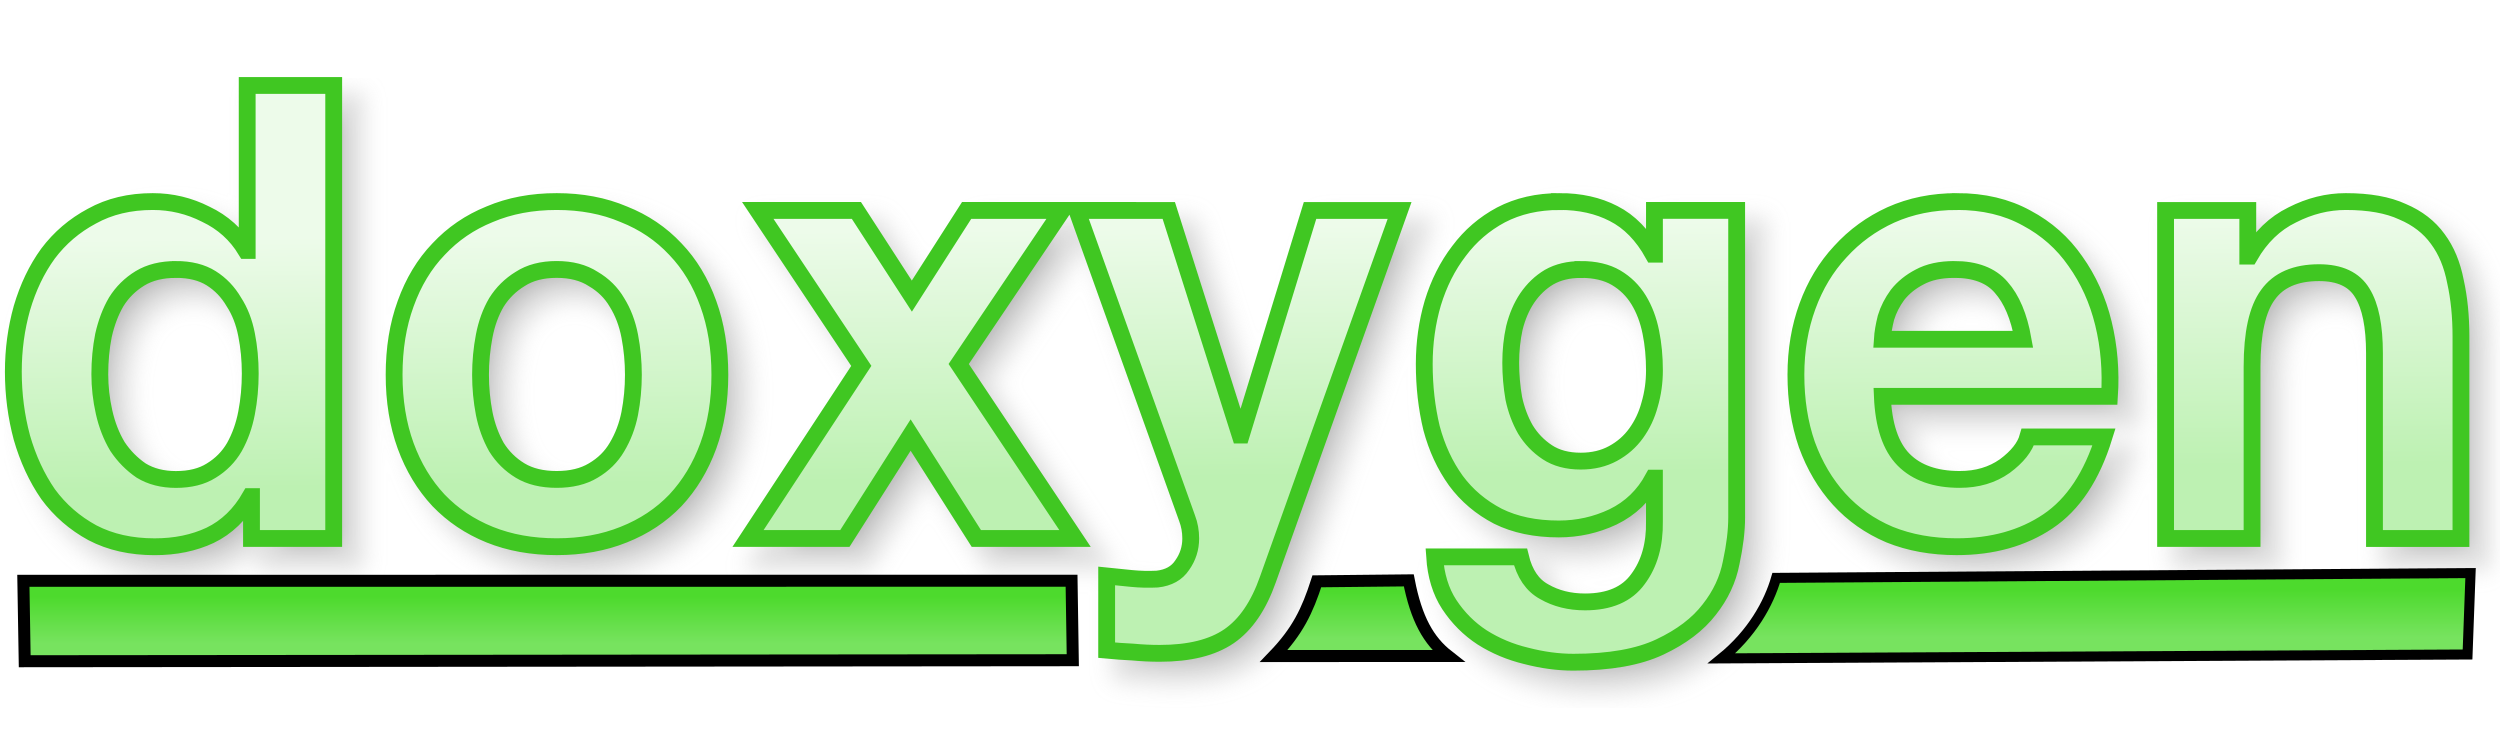
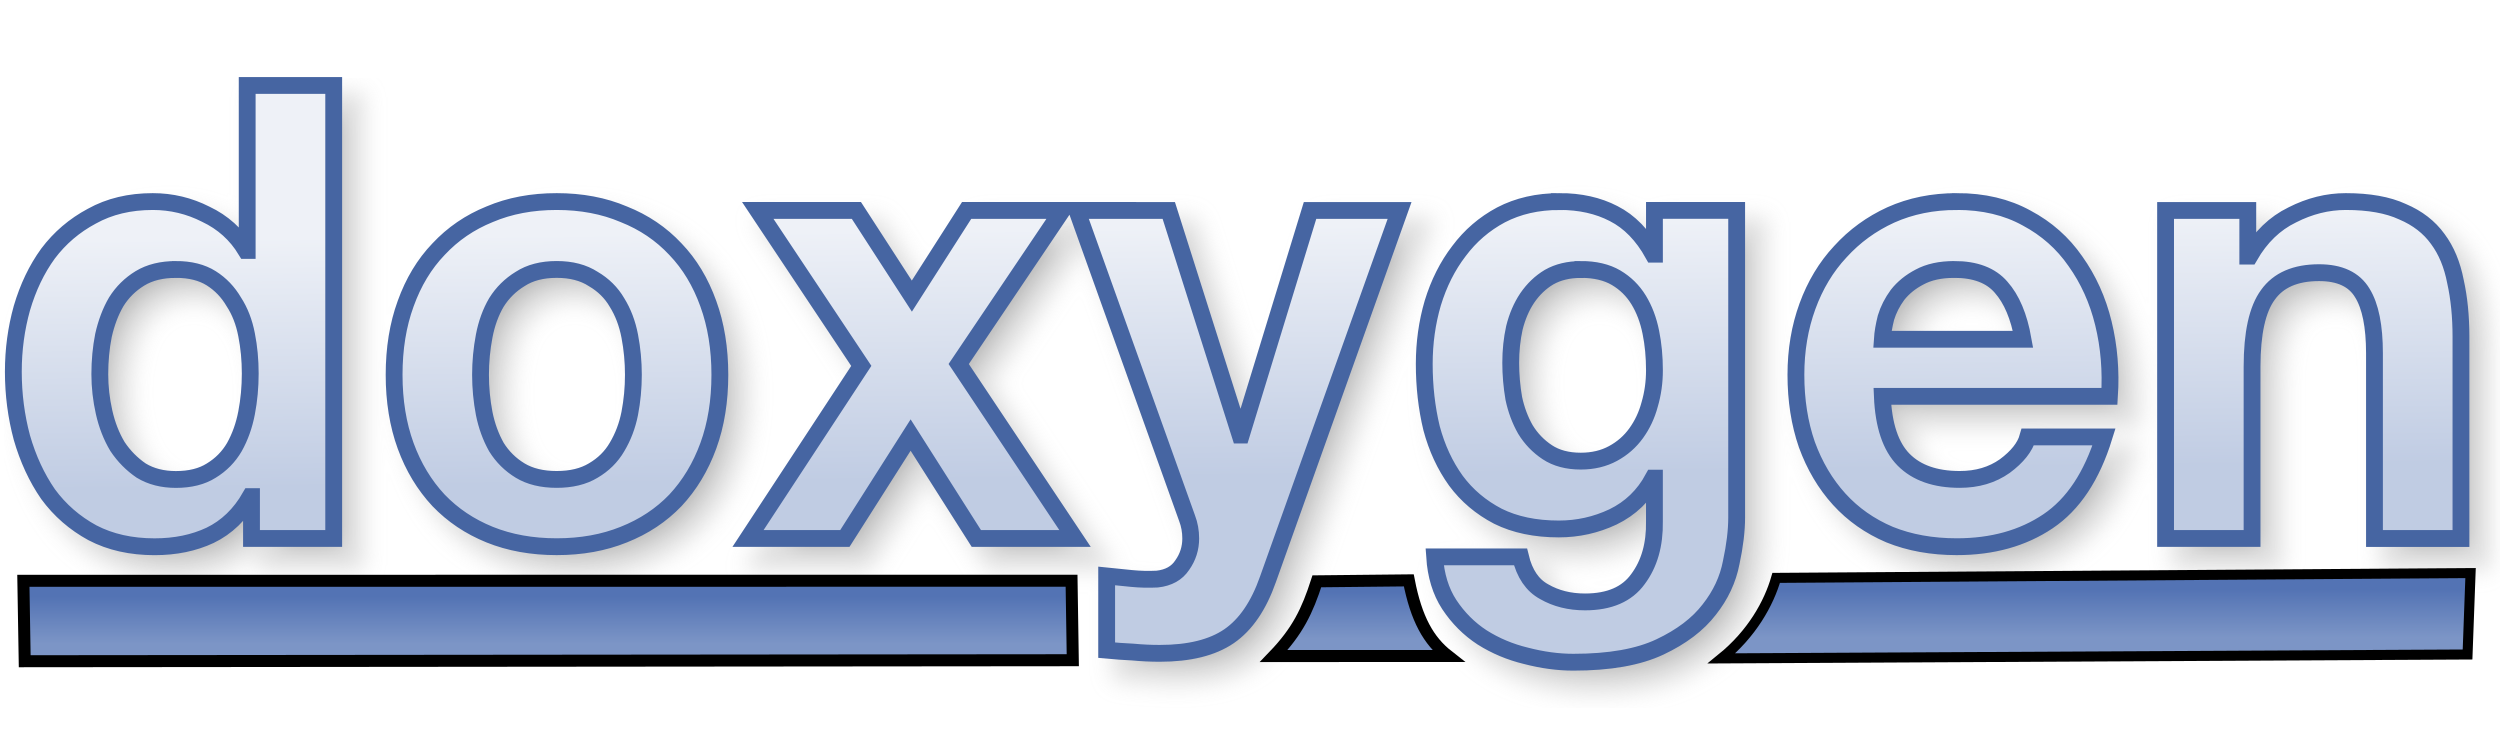
<svg xmlns="http://www.w3.org/2000/svg" xmlns:xlink="http://www.w3.org/1999/xlink" version="1.1" viewBox="0 0 104 31">
  <defs>
    <linearGradient id="a">
-       <stop stop-color="#4DDA2D" offset="0" />
-       <stop stop-color="#77E35F" offset="1" />
+       <stop stop-color="#5373B4" offset="0" />
+       <stop stop-color="#7C95C6" offset="1" />
    </linearGradient>
    <linearGradient id="d" x1="31.474" x2="31.474" y1="24.821" y2="26.773" gradientUnits="userSpaceOnUse" xlink:href="#a" />
    <linearGradient id="c" x1="31.474" x2="31.474" y1="24.821" y2="26.773" gradientTransform="matrix(.6816 0 0 1.0248 72.391 -.91809)" gradientUnits="userSpaceOnUse" xlink:href="#a" />
    <linearGradient id="b" x1="56.295" x2="56.295" y1="24.622" y2="26.574" gradientUnits="userSpaceOnUse" xlink:href="#a" />
    <linearGradient id="e" x1="49.067" x2="48.956" y1="19.719" y2="9.523" gradientTransform="matrix(.97968 0 0 1.0207 -.25579 -.25579)" gradientUnits="userSpaceOnUse">
-       <stop stop-color="#BDF1B2" offset="0" />
-       <stop stop-color="#EDFBEA" offset="1" />
+       <stop stop-color="#C0CCE3" offset="0" />
+       <stop stop-color="#EEF1F7" offset="1" />
    </linearGradient>
    <filter id="f" x="-.011" y="-.045" width="1.021" height="1.091" color-interpolation-filters="sRGB">
      <feGaussianBlur stdDeviation="0.453" />
    </filter>
  </defs>
  <g>
    <path transform="translate(-2.5759 -27.848)" d="m13.609 32.203v6.863h-0.051c-0.405-0.669-0.963-1.171-1.672-1.506-0.692-0.352-1.428-0.527-2.205-0.527-0.963 0-1.807 0.203-2.533 0.607-0.726 0.387-1.334 0.906-1.824 1.557-0.473 0.651-0.835 1.409-1.088 2.272-0.236 0.845-0.355 1.724-0.355 2.639 0 0.95 0.119 1.864 0.355 2.744 0.253 0.88 0.615 1.663 1.088 2.35 0.49 0.669 1.107 1.207 1.85 1.611 0.743 0.387 1.604 0.58 2.584 0.58 0.861 0 1.631-0.158 2.307-0.475 0.692-0.334 1.25-0.872 1.672-1.611h0.051v1.742h3.42v-18.846zm12.875 4.83c-1.03 0-1.96 0.175-2.787 0.527-0.828 0.334-1.536 0.82-2.127 1.453-0.591 0.616-1.048 1.372-1.369 2.269-0.321 0.88-0.48 1.866-0.48 2.957s0.16 2.075 0.48 2.955c0.321 0.88 0.778 1.636 1.369 2.269 0.591 0.616 1.299 1.091 2.127 1.426 0.828 0.334 1.757 0.502 2.787 0.502 1.03 0 1.96-0.168 2.787-0.502 0.844-0.334 1.561-0.81 2.152-1.426 0.591-0.633 1.048-1.39 1.369-2.269 0.321-0.88 0.48-1.864 0.48-2.955s-0.16-2.077-0.48-2.957c-0.321-0.897-0.778-1.654-1.369-2.269-0.591-0.633-1.308-1.119-2.152-1.453-0.828-0.352-1.757-0.527-2.787-0.527zm41.715 0c-0.912 0-1.722 0.185-2.432 0.555-0.692 0.37-1.275 0.87-1.748 1.504-0.473 0.616-0.837 1.337-1.09 2.164-0.236 0.809-0.354 1.655-0.354 2.535 0 0.933 0.1 1.821 0.303 2.666 0.22 0.827 0.558 1.556 1.014 2.189 0.456 0.616 1.039 1.109 1.748 1.478 0.709 0.352 1.554 0.529 2.533 0.529 0.794 0 1.545-0.168 2.254-0.502 0.726-0.352 1.283-0.89 1.672-1.611h0.051v1.795c0.017 0.968-0.211 1.769-0.684 2.402-0.456 0.633-1.19 0.951-2.203 0.951-0.642 0-1.208-0.142-1.697-0.424-0.49-0.264-0.819-0.747-0.988-1.451h-3.572c0.051 0.774 0.253 1.435 0.607 1.98 0.372 0.563 0.829 1.019 1.369 1.371 0.557 0.352 1.166 0.607 1.824 0.766 0.676 0.176 1.333 0.266 1.975 0.266 1.503 0 2.703-0.212 3.598-0.635 0.895-0.422 1.58-0.941 2.053-1.557 0.473-0.598 0.777-1.249 0.912-1.953 0.152-0.704 0.227-1.329 0.227-1.875v-12.775h-3.42v1.822h-0.051c-0.439-0.792-0.988-1.355-1.647-1.69-0.642-0.334-1.393-0.502-2.254-0.502zm16.523 0c-0.996 0-1.909 0.185-2.736 0.555-0.811 0.37-1.512 0.88-2.103 1.531-0.591 0.633-1.046 1.39-1.367 2.269s-0.48 1.831-0.48 2.852c0 1.056 0.151 2.022 0.455 2.902 0.321 0.88 0.768 1.636 1.342 2.269 0.574 0.633 1.276 1.127 2.103 1.478 0.828 0.334 1.757 0.502 2.787 0.502 1.486 0 2.752-0.353 3.799-1.057 1.047-0.704 1.825-1.873 2.332-3.51h-3.168c-0.118 0.422-0.439 0.828-0.963 1.215-0.524 0.37-1.147 0.553-1.873 0.553-1.013 0-1.792-0.273-2.332-0.818-0.54-0.545-0.836-1.425-0.887-2.639h9.449c0.068-1.056-0.016-2.067-0.252-3.035-0.236-0.968-0.626-1.829-1.166-2.586-0.524-0.757-1.2-1.355-2.027-1.795-0.828-0.458-1.797-0.688-2.912-0.688zm16.189 0c-0.76 0-1.502 0.185-2.228 0.555-0.726 0.352-1.317 0.923-1.773 1.715h-0.076v-1.9h-3.42v13.646h3.598v-7.152c0-1.39 0.219-2.384 0.658-2.982 0.439-0.616 1.149-0.924 2.129-0.924 0.861 0 1.461 0.281 1.799 0.844 0.338 0.545 0.506 1.382 0.506 2.508v7.707h3.598v-8.393c0-0.845-0.076-1.611-0.229-2.297-0.135-0.704-0.38-1.292-0.734-1.768-0.355-0.493-0.844-0.873-1.469-1.137-0.608-0.282-1.395-0.422-2.357-0.422zm-66.063 0.369 4.307 6.467-4.713 7.18h4.029l2.736-4.303 2.734 4.303h4.106l-4.84-7.258 4.307-6.389h-3.977l-2.279 3.564-2.307-3.564zm13.275 0 4.584 12.803c0.101 0.264 0.152 0.545 0.152 0.844 0 0.405-0.117 0.775-0.354 1.109-0.22 0.334-0.566 0.527-1.039 0.58-0.355 0.018-0.71 0.01-1.065-0.025-0.355-0.035-0.701-0.07-1.039-0.105v3.088c0.372 0.035 0.735 0.061 1.09 0.078 0.372 0.035 0.744 0.053 1.115 0.053 1.233 0 2.194-0.238 2.887-0.713 0.692-0.475 1.233-1.266 1.621-2.375l5.473-15.336h-3.725l-2.861 9.344h-0.051l-2.965-9.344zm-37.48 2.455c0.591 0 1.082 0.123 1.471 0.369 0.388 0.246 0.699 0.572 0.936 0.977 0.253 0.387 0.432 0.845 0.533 1.373 0.101 0.51 0.152 1.048 0.152 1.611 0 0.563-0.051 1.107-0.152 1.635-0.101 0.528-0.271 1.004-0.508 1.426-0.236 0.405-0.556 0.73-0.961 0.977-0.388 0.246-0.88 0.369-1.471 0.369-0.557 0-1.038-0.123-1.443-0.369-0.388-0.264-0.718-0.597-0.988-1.002-0.253-0.422-0.438-0.898-0.557-1.426s-0.178-1.056-0.178-1.584c-1e-7 -0.563 0.051-1.099 0.152-1.609 0.118-0.528 0.295-0.996 0.531-1.4 0.253-0.405 0.583-0.73 0.988-0.977 0.405-0.246 0.903-0.369 1.494-0.369zm15.84 0c0.608 0 1.114 0.133 1.52 0.396 0.422 0.246 0.752 0.572 0.988 0.977 0.253 0.405 0.43 0.871 0.531 1.398 0.101 0.528 0.152 1.066 0.152 1.611 0 0.545-0.051 1.081-0.152 1.609-0.101 0.51-0.278 0.976-0.531 1.398-0.236 0.405-0.566 0.73-0.988 0.977-0.405 0.246-0.912 0.369-1.52 0.369-0.608 0-1.114-0.123-1.52-0.369s-0.735-0.572-0.988-0.977c-0.236-0.422-0.406-0.888-0.508-1.398-0.101-0.528-0.152-1.064-0.152-1.609 0-0.545 0.051-1.083 0.152-1.611 0.101-0.528 0.271-0.994 0.508-1.398 0.253-0.405 0.583-0.73 0.988-0.977 0.405-0.264 0.912-0.396 1.52-0.396zm42.602 0c0.591 0 1.08 0.115 1.469 0.344 0.388 0.229 0.701 0.537 0.938 0.924 0.236 0.387 0.406 0.835 0.508 1.346 0.101 0.493 0.15 1.021 0.15 1.584 0 0.493-0.066 0.968-0.201 1.426-0.118 0.44-0.305 0.836-0.559 1.188-0.253 0.352-0.574 0.633-0.963 0.844-0.388 0.211-0.835 0.318-1.342 0.318-0.557 0-1.021-0.125-1.393-0.371-0.372-0.246-0.676-0.562-0.912-0.949-0.22-0.387-0.381-0.818-0.482-1.293-0.084-0.493-0.127-0.986-0.127-1.478 0-0.51 0.051-0.994 0.152-1.451 0.118-0.475 0.297-0.89 0.533-1.242 0.253-0.37 0.557-0.66 0.912-0.871 0.372-0.211 0.81-0.316 1.316-0.316zm15.535 0c0.878 0 1.529 0.248 1.951 0.74 0.439 0.493 0.743 1.214 0.912 2.164h-5.854c0.017-0.264 0.068-0.564 0.152-0.898 0.101-0.334 0.263-0.65 0.482-0.949 0.236-0.299 0.541-0.547 0.912-0.74 0.388-0.211 0.869-0.316 1.443-0.316z" filter="url(#f)" opacity=".3" stroke="#969696" />
    <path d="m0.972 24.161 43.605-0.002 0.051 3.306-43.6 0.042z" fill="url(#d)" stroke="#000" stroke-width=".5" />
-     <path d="m10.283 3.555v6.863h-0.051c-0.405-0.669-0.963-1.171-1.672-1.506-0.692-0.352-1.428-0.527-2.205-0.527-0.963 0-1.807 0.203-2.533 0.607-0.726 0.387-1.334 0.906-1.824 1.557-0.473 0.651-0.835 1.409-1.088 2.272-0.236 0.845-0.355 1.724-0.355 2.639 0 0.95 0.119 1.864 0.355 2.744 0.253 0.88 0.615 1.663 1.088 2.35 0.49 0.669 1.107 1.207 1.85 1.611 0.743 0.387 1.604 0.58 2.584 0.58 0.861 0 1.631-0.158 2.307-0.475 0.692-0.334 1.25-0.872 1.672-1.611h0.051v1.742h3.42v-18.846zm12.875 4.83c-1.03 0-1.96 0.175-2.787 0.527-0.828 0.334-1.536 0.82-2.127 1.453-0.591 0.616-1.048 1.372-1.369 2.269-0.321 0.88-0.48 1.866-0.48 2.957s0.16 2.075 0.48 2.955c0.321 0.88 0.778 1.636 1.369 2.269 0.591 0.616 1.299 1.091 2.127 1.426 0.828 0.334 1.757 0.502 2.787 0.502 1.03 0 1.96-0.168 2.787-0.502 0.844-0.334 1.561-0.81 2.152-1.426 0.591-0.633 1.048-1.39 1.369-2.269 0.321-0.88 0.48-1.864 0.48-2.955s-0.16-2.077-0.48-2.957c-0.321-0.897-0.778-1.654-1.369-2.269-0.591-0.633-1.308-1.119-2.152-1.453-0.828-0.352-1.757-0.527-2.787-0.527zm41.715 0c-0.912 0-1.722 0.185-2.432 0.555-0.692 0.37-1.275 0.87-1.748 1.504-0.473 0.616-0.837 1.337-1.09 2.164-0.236 0.809-0.354 1.655-0.354 2.535 0 0.933 0.1 1.821 0.303 2.666 0.22 0.827 0.558 1.556 1.014 2.189 0.456 0.616 1.039 1.109 1.748 1.478 0.709 0.352 1.554 0.529 2.533 0.529 0.794 0 1.545-0.168 2.254-0.502 0.726-0.352 1.283-0.89 1.672-1.611h0.051v1.795c0.017 0.968-0.211 1.769-0.684 2.402-0.456 0.633-1.19 0.951-2.203 0.951-0.642 0-1.208-0.142-1.697-0.424-0.49-0.264-0.819-0.747-0.988-1.451h-3.572c0.051 0.774 0.253 1.435 0.607 1.98 0.372 0.563 0.829 1.019 1.369 1.371 0.557 0.352 1.166 0.607 1.824 0.766 0.676 0.176 1.333 0.266 1.975 0.266 1.503 0 2.703-0.212 3.598-0.635 0.895-0.422 1.58-0.941 2.053-1.557 0.473-0.598 0.777-1.249 0.912-1.953 0.152-0.704 0.227-1.329 0.227-1.875v-12.775h-3.42v1.822h-0.051c-0.439-0.792-0.988-1.355-1.647-1.69-0.642-0.334-1.393-0.502-2.254-0.502zm16.523 0c-0.996 0-1.909 0.185-2.736 0.555-0.811 0.37-1.512 0.88-2.103 1.531-0.591 0.633-1.046 1.39-1.367 2.269s-0.48 1.831-0.48 2.852c0 1.056 0.151 2.022 0.455 2.902 0.321 0.88 0.768 1.636 1.342 2.269 0.574 0.633 1.276 1.127 2.103 1.478 0.828 0.334 1.757 0.502 2.787 0.502 1.486 0 2.752-0.353 3.799-1.057 1.047-0.704 1.825-1.873 2.332-3.51h-3.168c-0.118 0.422-0.439 0.828-0.963 1.215-0.524 0.37-1.147 0.553-1.873 0.553-1.013 0-1.792-0.273-2.332-0.818-0.54-0.545-0.836-1.425-0.887-2.639h9.449c0.068-1.056-0.016-2.067-0.252-3.035-0.236-0.968-0.626-1.829-1.166-2.586-0.524-0.757-1.2-1.355-2.027-1.795-0.828-0.458-1.797-0.688-2.912-0.688zm16.189 0c-0.76 0-1.502 0.185-2.228 0.555-0.726 0.352-1.317 0.923-1.773 1.715h-0.076v-1.9h-3.42v13.646h3.598v-7.152c0-1.39 0.219-2.384 0.658-2.982 0.439-0.616 1.149-0.924 2.129-0.924 0.861 0 1.461 0.281 1.799 0.844 0.338 0.545 0.506 1.382 0.506 2.508v7.707h3.598v-8.393c0-0.845-0.076-1.611-0.229-2.297-0.135-0.704-0.38-1.292-0.734-1.768-0.355-0.493-0.844-0.873-1.469-1.137-0.608-0.282-1.395-0.422-2.357-0.422zm-66.062 0.369 4.307 6.467-4.713 7.18h4.029l2.736-4.303 2.734 4.303h4.106l-4.84-7.258 4.307-6.389h-3.977l-2.279 3.564-2.307-3.564zm13.275 0 4.584 12.803c0.101 0.264 0.152 0.545 0.152 0.844 0 0.405-0.117 0.775-0.354 1.109-0.22 0.334-0.566 0.527-1.039 0.58-0.355 0.018-0.71 0.01-1.065-0.025-0.355-0.035-0.701-0.07-1.039-0.105v3.088c0.372 0.035 0.735 0.061 1.09 0.078 0.372 0.035 0.744 0.053 1.115 0.053 1.233 0 2.194-0.238 2.887-0.713 0.692-0.475 1.233-1.266 1.621-2.375l5.473-15.336h-3.725l-2.861 9.344h-0.051l-2.965-9.344zm-37.48 2.455c0.591 0 1.082 0.123 1.471 0.369s0.699 0.572 0.936 0.977c0.253 0.387 0.432 0.845 0.533 1.373 0.101 0.51 0.152 1.048 0.152 1.611 0 0.563-0.051 1.107-0.152 1.635-0.101 0.528-0.271 1.004-0.508 1.426-0.236 0.405-0.556 0.73-0.961 0.977-0.388 0.246-0.88 0.369-1.471 0.369-0.557 0-1.038-0.123-1.443-0.369-0.388-0.264-0.718-0.597-0.988-1.002-0.253-0.422-0.438-0.898-0.557-1.426s-0.178-1.056-0.178-1.584c-1e-7 -0.563 0.051-1.099 0.152-1.609 0.118-0.528 0.295-0.996 0.531-1.4 0.253-0.405 0.583-0.73 0.988-0.977 0.405-0.246 0.903-0.369 1.494-0.369zm15.84 0c0.608 0 1.114 0.133 1.52 0.396 0.422 0.246 0.752 0.572 0.988 0.977 0.253 0.405 0.43 0.871 0.531 1.398 0.101 0.528 0.152 1.066 0.152 1.611 0 0.545-0.051 1.081-0.152 1.609-0.101 0.51-0.278 0.976-0.531 1.398-0.236 0.405-0.566 0.73-0.988 0.977-0.405 0.246-0.912 0.369-1.52 0.369-0.608 0-1.114-0.123-1.52-0.369s-0.735-0.572-0.988-0.977c-0.236-0.422-0.406-0.888-0.508-1.398-0.101-0.528-0.152-1.064-0.152-1.609 0-0.545 0.051-1.083 0.152-1.611 0.101-0.528 0.271-0.994 0.508-1.398 0.253-0.405 0.583-0.73 0.988-0.977 0.405-0.264 0.912-0.396 1.52-0.396zm42.602 0c0.591 0 1.08 0.115 1.469 0.344 0.388 0.229 0.701 0.537 0.938 0.924 0.236 0.387 0.406 0.835 0.508 1.346 0.101 0.493 0.15 1.021 0.15 1.584 0 0.493-0.066 0.968-0.201 1.426-0.118 0.44-0.305 0.836-0.559 1.188-0.253 0.352-0.574 0.633-0.963 0.844-0.388 0.211-0.835 0.318-1.342 0.318-0.557 0-1.021-0.125-1.393-0.371-0.372-0.246-0.676-0.562-0.912-0.949-0.22-0.387-0.381-0.818-0.482-1.293-0.084-0.493-0.127-0.986-0.127-1.478 0-0.51 0.051-0.994 0.152-1.451 0.118-0.475 0.297-0.89 0.533-1.242 0.253-0.37 0.557-0.66 0.912-0.871 0.372-0.211 0.81-0.316 1.316-0.316zm15.535 0c0.878 0 1.529 0.248 1.951 0.74 0.439 0.493 0.743 1.214 0.912 2.164h-5.854c0.017-0.264 0.068-0.564 0.152-0.898 0.101-0.334 0.263-0.65 0.482-0.949 0.236-0.299 0.541-0.547 0.912-0.74 0.388-0.211 0.869-0.316 1.443-0.316z" fill="url(#e)" stroke="#40C722" stroke-width=".7" />
+     <path d="m10.283 3.555v6.863h-0.051c-0.405-0.669-0.963-1.171-1.672-1.506-0.692-0.352-1.428-0.527-2.205-0.527-0.963 0-1.807 0.203-2.533 0.607-0.726 0.387-1.334 0.906-1.824 1.557-0.473 0.651-0.835 1.409-1.088 2.272-0.236 0.845-0.355 1.724-0.355 2.639 0 0.95 0.119 1.864 0.355 2.744 0.253 0.88 0.615 1.663 1.088 2.35 0.49 0.669 1.107 1.207 1.85 1.611 0.743 0.387 1.604 0.58 2.584 0.58 0.861 0 1.631-0.158 2.307-0.475 0.692-0.334 1.25-0.872 1.672-1.611h0.051v1.742h3.42v-18.846zm12.875 4.83c-1.03 0-1.96 0.175-2.787 0.527-0.828 0.334-1.536 0.82-2.127 1.453-0.591 0.616-1.048 1.372-1.369 2.269-0.321 0.88-0.48 1.866-0.48 2.957s0.16 2.075 0.48 2.955c0.321 0.88 0.778 1.636 1.369 2.269 0.591 0.616 1.299 1.091 2.127 1.426 0.828 0.334 1.757 0.502 2.787 0.502 1.03 0 1.96-0.168 2.787-0.502 0.844-0.334 1.561-0.81 2.152-1.426 0.591-0.633 1.048-1.39 1.369-2.269 0.321-0.88 0.48-1.864 0.48-2.955s-0.16-2.077-0.48-2.957c-0.321-0.897-0.778-1.654-1.369-2.269-0.591-0.633-1.308-1.119-2.152-1.453-0.828-0.352-1.757-0.527-2.787-0.527zm41.715 0c-0.912 0-1.722 0.185-2.432 0.555-0.692 0.37-1.275 0.87-1.748 1.504-0.473 0.616-0.837 1.337-1.09 2.164-0.236 0.809-0.354 1.655-0.354 2.535 0 0.933 0.1 1.821 0.303 2.666 0.22 0.827 0.558 1.556 1.014 2.189 0.456 0.616 1.039 1.109 1.748 1.478 0.709 0.352 1.554 0.529 2.533 0.529 0.794 0 1.545-0.168 2.254-0.502 0.726-0.352 1.283-0.89 1.672-1.611h0.051v1.795c0.017 0.968-0.211 1.769-0.684 2.402-0.456 0.633-1.19 0.951-2.203 0.951-0.642 0-1.208-0.142-1.697-0.424-0.49-0.264-0.819-0.747-0.988-1.451h-3.572c0.051 0.774 0.253 1.435 0.607 1.98 0.372 0.563 0.829 1.019 1.369 1.371 0.557 0.352 1.166 0.607 1.824 0.766 0.676 0.176 1.333 0.266 1.975 0.266 1.503 0 2.703-0.212 3.598-0.635 0.895-0.422 1.58-0.941 2.053-1.557 0.473-0.598 0.777-1.249 0.912-1.953 0.152-0.704 0.227-1.329 0.227-1.875v-12.775h-3.42v1.822h-0.051c-0.439-0.792-0.988-1.355-1.647-1.69-0.642-0.334-1.393-0.502-2.254-0.502zm16.523 0c-0.996 0-1.909 0.185-2.736 0.555-0.811 0.37-1.512 0.88-2.103 1.531-0.591 0.633-1.046 1.39-1.367 2.269s-0.48 1.831-0.48 2.852c0 1.056 0.151 2.022 0.455 2.902 0.321 0.88 0.768 1.636 1.342 2.269 0.574 0.633 1.276 1.127 2.103 1.478 0.828 0.334 1.757 0.502 2.787 0.502 1.486 0 2.752-0.353 3.799-1.057 1.047-0.704 1.825-1.873 2.332-3.51h-3.168c-0.118 0.422-0.439 0.828-0.963 1.215-0.524 0.37-1.147 0.553-1.873 0.553-1.013 0-1.792-0.273-2.332-0.818-0.54-0.545-0.836-1.425-0.887-2.639h9.449c0.068-1.056-0.016-2.067-0.252-3.035-0.236-0.968-0.626-1.829-1.166-2.586-0.524-0.757-1.2-1.355-2.027-1.795-0.828-0.458-1.797-0.688-2.912-0.688zm16.189 0c-0.76 0-1.502 0.185-2.228 0.555-0.726 0.352-1.317 0.923-1.773 1.715h-0.076v-1.9h-3.42v13.646h3.598v-7.152c0-1.39 0.219-2.384 0.658-2.982 0.439-0.616 1.149-0.924 2.129-0.924 0.861 0 1.461 0.281 1.799 0.844 0.338 0.545 0.506 1.382 0.506 2.508v7.707h3.598v-8.393c0-0.845-0.076-1.611-0.229-2.297-0.135-0.704-0.38-1.292-0.734-1.768-0.355-0.493-0.844-0.873-1.469-1.137-0.608-0.282-1.395-0.422-2.357-0.422zm-66.062 0.369 4.307 6.467-4.713 7.18h4.029l2.736-4.303 2.734 4.303h4.106l-4.84-7.258 4.307-6.389h-3.977l-2.279 3.564-2.307-3.564zm13.275 0 4.584 12.803c0.101 0.264 0.152 0.545 0.152 0.844 0 0.405-0.117 0.775-0.354 1.109-0.22 0.334-0.566 0.527-1.039 0.58-0.355 0.018-0.71 0.01-1.065-0.025-0.355-0.035-0.701-0.07-1.039-0.105v3.088c0.372 0.035 0.735 0.061 1.09 0.078 0.372 0.035 0.744 0.053 1.115 0.053 1.233 0 2.194-0.238 2.887-0.713 0.692-0.475 1.233-1.266 1.621-2.375l5.473-15.336h-3.725l-2.861 9.344h-0.051l-2.965-9.344zm-37.48 2.455c0.591 0 1.082 0.123 1.471 0.369s0.699 0.572 0.936 0.977c0.253 0.387 0.432 0.845 0.533 1.373 0.101 0.51 0.152 1.048 0.152 1.611 0 0.563-0.051 1.107-0.152 1.635-0.101 0.528-0.271 1.004-0.508 1.426-0.236 0.405-0.556 0.73-0.961 0.977-0.388 0.246-0.88 0.369-1.471 0.369-0.557 0-1.038-0.123-1.443-0.369-0.388-0.264-0.718-0.597-0.988-1.002-0.253-0.422-0.438-0.898-0.557-1.426s-0.178-1.056-0.178-1.584c-1e-7 -0.563 0.051-1.099 0.152-1.609 0.118-0.528 0.295-0.996 0.531-1.4 0.253-0.405 0.583-0.73 0.988-0.977 0.405-0.246 0.903-0.369 1.494-0.369zm15.84 0c0.608 0 1.114 0.133 1.52 0.396 0.422 0.246 0.752 0.572 0.988 0.977 0.253 0.405 0.43 0.871 0.531 1.398 0.101 0.528 0.152 1.066 0.152 1.611 0 0.545-0.051 1.081-0.152 1.609-0.101 0.51-0.278 0.976-0.531 1.398-0.236 0.405-0.566 0.73-0.988 0.977-0.405 0.246-0.912 0.369-1.52 0.369-0.608 0-1.114-0.123-1.52-0.369s-0.735-0.572-0.988-0.977c-0.236-0.422-0.406-0.888-0.508-1.398-0.101-0.528-0.152-1.064-0.152-1.609 0-0.545 0.051-1.083 0.152-1.611 0.101-0.528 0.271-0.994 0.508-1.398 0.253-0.405 0.583-0.73 0.988-0.977 0.405-0.264 0.912-0.396 1.52-0.396zm42.602 0c0.591 0 1.08 0.115 1.469 0.344 0.388 0.229 0.701 0.537 0.938 0.924 0.236 0.387 0.406 0.835 0.508 1.346 0.101 0.493 0.15 1.021 0.15 1.584 0 0.493-0.066 0.968-0.201 1.426-0.118 0.44-0.305 0.836-0.559 1.188-0.253 0.352-0.574 0.633-0.963 0.844-0.388 0.211-0.835 0.318-1.342 0.318-0.557 0-1.021-0.125-1.393-0.371-0.372-0.246-0.676-0.562-0.912-0.949-0.22-0.387-0.381-0.818-0.482-1.293-0.084-0.493-0.127-0.986-0.127-1.478 0-0.51 0.051-0.994 0.152-1.451 0.118-0.475 0.297-0.89 0.533-1.242 0.253-0.37 0.557-0.66 0.912-0.871 0.372-0.211 0.81-0.316 1.316-0.316zm15.535 0c0.878 0 1.529 0.248 1.951 0.74 0.439 0.493 0.743 1.214 0.912 2.164h-5.854c0.017-0.264 0.068-0.564 0.152-0.898 0.101-0.334 0.263-0.65 0.482-0.949 0.236-0.299 0.541-0.547 0.912-0.74 0.388-0.211 0.869-0.316 1.443-0.316z" fill="url(#e)" stroke="#4665A2" stroke-width=".7" />
    <path d="m52.988 27.291c0.996-1.036 1.394-1.873 1.793-3.108l3.825-0.04c0.311 1.61 0.824 2.514 1.633 3.147z" fill="url(#b)" stroke="#000" stroke-width=".5" />
    <path d="m73.89 24.04 28.885-0.201-0.125 3.388-31.033 0.162c1.262-1.023 1.966-2.286 2.272-3.349z" fill="url(#c)" stroke="#000" stroke-width=".418" />
  </g>
</svg>
